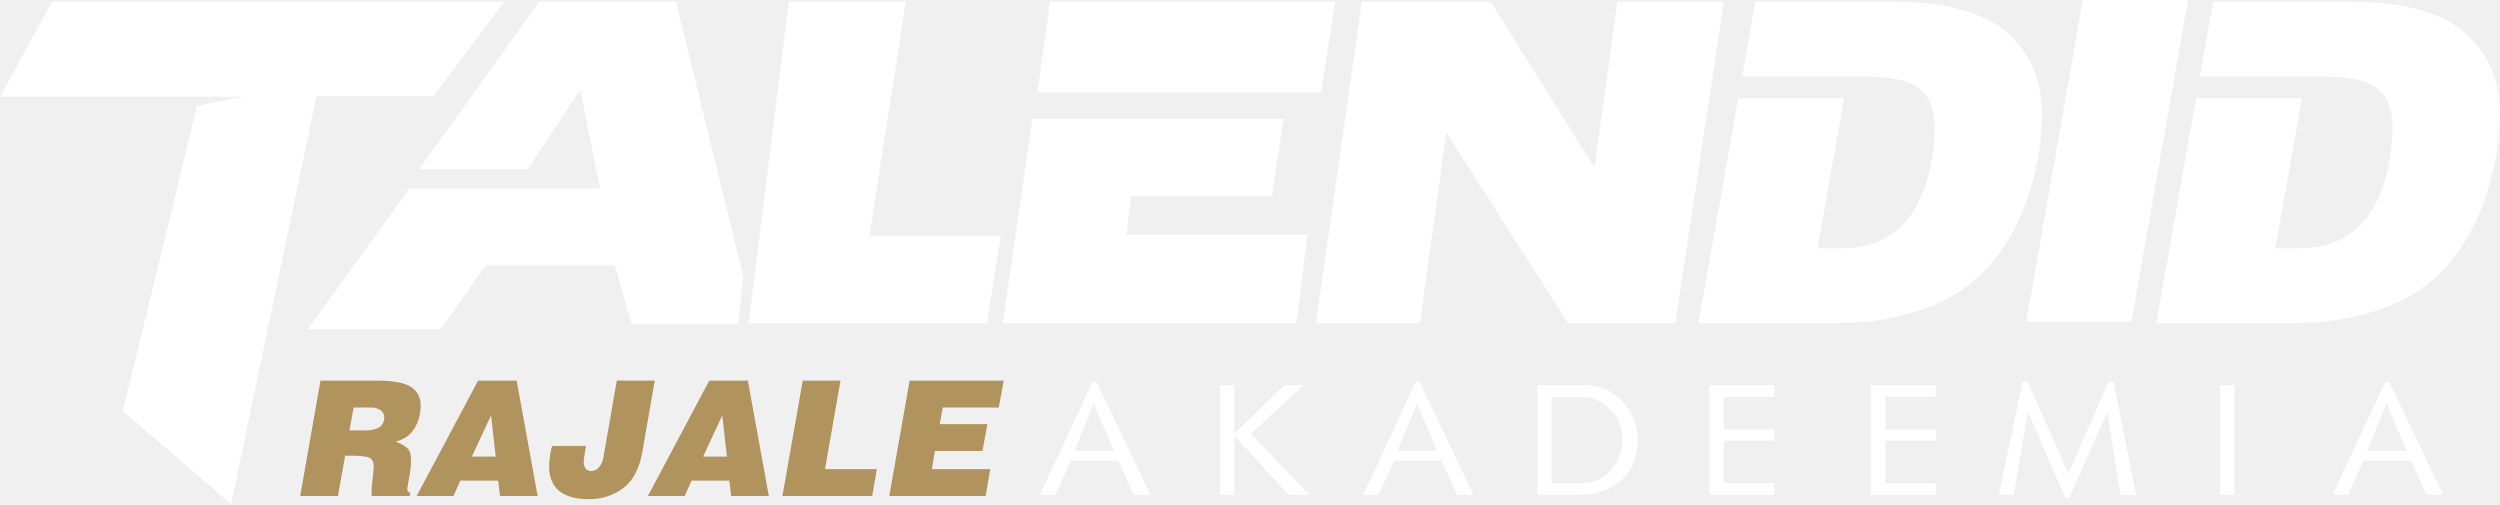
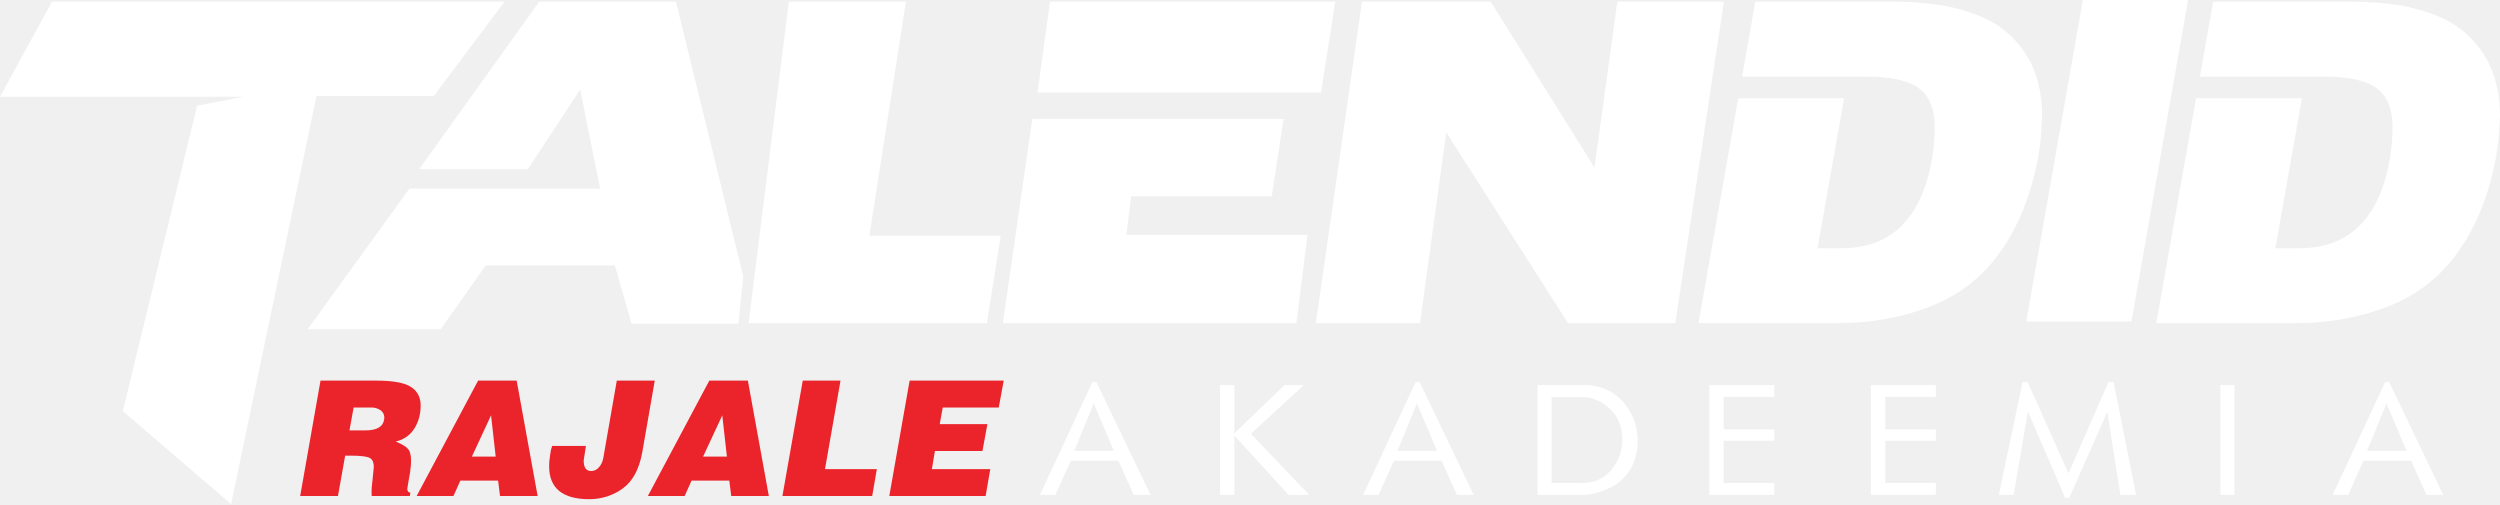
- <svg xmlns="http://www.w3.org/2000/svg" id="Layer_1" data-name="Layer 1" viewBox="0 0 1764.15 355.73">
+ <svg xmlns="http://www.w3.org/2000/svg" id="Layer_1" version="1.1" viewBox="0 0 1764.15 355.73">
  <defs>
    <style>
-       .cls-1 {
-         fill: #b0935d;
+       .st0 {
+         fill: #fff;
+       }
+ 
+       .st1 {
+         fill: #eb232a;
      }
    </style>
  </defs>
-   <polygon fill="white" points="36.73 1.17 0 68.26 171.89 68.26 139.08 74.63 86.68 290.11 163.08 355.73 223.32 67.77 306.08 67.77 356.03 1.17 36.73 1.17" />
-   <polygon fill="white" points="217.11 232.32 288.94 133.07 423.45 133.07 409.41 63.2 372.52 119.36 295.8 119.36 380.52 1.17 476.99 1.17 524.5 195.1 521.07 228.4 445.65 228.4 433.9 187.27 342.81 187.27 310.98 232.32 217.11 232.32" />
-   <polygon fill="white" points="556.66 1.17 639.26 1.17 613.47 166.37 706.19 166.37 696.39 228.08 528.25 228.08 556.66 1.17" />
-   <polygon fill="white" points="728.47 83.93 707.66 228.08 914.81 228.08 922.65 165.72 794.83 165.72 798.26 138.54 897.43 138.54 905.75 83.93 728.47 83.93" />
-   <polygon fill="white" points="740.96 1.17 942.24 1.17 932.2 65.32 732.14 65.32 740.96 1.17" />
-   <polygon fill="white" points="928.53 228.08 961.09 1.17 1051.94 1.17 1125.15 118.21 1141.31 1.17 1216.49 1.17 1182.2 228.08 1106.54 228.08 1020.59 93.48 1001.99 228.08 928.53 228.08" />
-   <polygon fill="white" points="1469.8 0 1429.85 226.83 1504.09 226.83 1544.05 0 1469.8 0" />
-   <path fill="white" d="M1427.82,35.66c-8.84-12.48-20.84-21.24-36-26.27-7.37-2.72-15.69-4.77-24.95-6.14-9.27-1.36-19.26-2.04-30-2.04h-98.21l-9.34,52.85h87.66c17.47,0,29.89,2.78,37.26,8.34,7.37,5.56,11.05,14.84,11.05,27.84,0,6.29-.63,13.53-1.89,21.71-7.37,42.16-28.74,63.23-64.11,63.23h-16.74l18.77-105.86h-74.71l-28.06,158.71h97.58c24.21,0,46.37-3.98,66.48-11.96,20.1-7.97,36.26-20.55,48.47-37.75,13.27-18.25,22.42-41.21,27.47-68.9l1.58-11.96.95-15.1c0-18.66-4.42-34.24-13.26-46.72" />
-   <path fill="white" d="M1750.89,35.66c-8.84-12.48-20.84-21.24-36-26.27-7.37-2.72-15.69-4.77-24.95-6.14-9.27-1.36-19.26-2.04-30-2.04h-98.21l-9.35,52.85h87.66c17.47,0,29.89,2.78,37.26,8.34,7.37,5.56,11.05,14.84,11.05,27.84,0,6.29-.63,13.53-1.89,21.71-7.37,42.16-28.74,63.23-64.11,63.23h-16.74l18.77-105.86h-74.71l-28.06,158.71h97.58c24.21,0,46.37-3.98,66.48-11.96,20.1-7.97,36.26-20.55,48.47-37.75,13.27-18.25,22.42-41.21,27.47-68.9l1.58-11.96.95-15.1c0-18.66-4.42-34.24-13.26-46.72" />
-   <path class="cls-1" d="M226.16,268.59h39.41c11.74,0,19.89,1.49,24.44,4.46,4.55,2.97,6.83,7.32,6.83,13.04,0,6.17-1.49,11.61-4.46,16.32-2.97,4.71-7.36,7.77-13.15,9.2,4.29,1.73,7.11,3.39,8.47,4.97,1.58,1.51,2.37,4.4,2.37,8.69,0,1.96-.23,4.63-.68,8.02l-1.13,6.32-.9,5.53c.23,1.66.98,2.48,2.26,2.48l-.45,2.37h-26.87l-.11-2.93c0-2.11.22-4.85.68-8.24l.9-9.15c0-3.69-1.17-5.97-3.5-6.83-2.33-.86-6.59-1.3-12.76-1.3h-3.95l-5.08,28.45h-26.65l14.34-81.41ZM249.53,287.56l-2.93,16.15h11.29c8.13,0,12.53-2.64,13.21-7.9.23-1.5.02-2.88-.62-4.12-.64-1.24-1.75-2.24-3.33-2.99-1.58-.75-3.2-1.13-4.85-1.13h-12.76Z" />
-   <path class="cls-1" d="M337.38,268.59h27.21l14.79,81.41h-26.53l-1.35-10.84h-26.65l-4.86,10.84h-25.97l43.36-81.41ZM332.97,322.22h16.82l-3.27-29.13-13.55,29.13Z" />
-   <path class="cls-1" d="M435.27,268.59h26.76l-8.81,50.58c-2.18,11.97-6.77,20.47-13.78,25.52-3.24,2.41-6.89,4.27-10.95,5.59s-8.28,1.98-12.65,1.98c-18.89,0-28.34-7.75-28.34-23.26,0-.98.04-2.03.11-3.16.07-1.13.26-2.65.56-4.57.3-1.92.49-3.11.57-3.56.45-1.36.75-2.37.9-3.05h23.82l-1.58,10.39c0,4.89,1.77,7.34,5.31,7.34,2.11,0,3.95-.9,5.53-2.71,1.58-1.8,2.6-4.06,3.05-6.77l9.48-54.31Z" />
-   <path class="cls-1" d="M500.53,268.59h27.21l14.79,81.41h-26.53l-1.35-10.84h-26.65l-4.86,10.84h-25.97l43.36-81.41ZM496.13,322.22h16.82l-3.27-29.13-13.55,29.13Z" />
-   <polygon class="cls-1" points="566.47 268.59 593.11 268.59 582.16 331.03 618.75 331.03 615.47 350 552.13 350 566.47 268.59" />
-   <polygon class="cls-1" points="641.89 268.59 708.28 268.59 704.78 287.56 665.26 287.56 663.12 299.3 696.77 299.3 693.26 318.27 659.73 318.27 657.59 331.03 698.8 331.03 695.52 350 627.55 350 641.89 268.59" />
-   <path fill="white" d="M811.86,349.2h-11.84s-10.8-24.08-10.8-24.08h-33.62l-10.82,24.07h-10.92s37.06-79.68,37.06-79.68h2.74l38.2,79.69ZM785.98,318.11l-14.17-33.45-13.7,33.45h27.87Z" />
-   <polygon fill="white" points="923.83 349.21 909.36 349.29 871.04 307.38 871.04 349.21 860.89 349.21 860.89 271.72 871.04 271.72 871.04 305.77 906.48 271.7 920.16 271.72 882.67 306.07 923.83 349.21" />
-   <path fill="white" d="M1039.92,349.2h-11.84s-10.8-24.08-10.8-24.08h-33.62l-10.82,24.07h-10.92s37.06-79.68,37.06-79.68h2.74l38.2,79.69ZM1014.04,318.11l-14.17-33.45-13.7,33.45h27.87Z" />
-   <path fill="white" d="M1134.56,344.91c-2.97,1.33-5.93,2.37-8.89,3.14-2.97.77-5.89,1.15-8.78,1.15h-31.93v-77.49h35.92c10.72.98,19.19,5.32,25.43,13.04,6.23,7.71,9.35,16.53,9.35,26.44,0,7.33-1.75,14-5.25,20-3.5,6-8.78,10.57-15.85,13.72M1144.48,305.44c-.61-6.07-3.17-11.45-7.7-16.13-4.52-4.68-10.05-7.68-16.59-9.01h-25.31v60.52h21.78c8.59,0,15.43-3.14,20.53-9.42,5.09-6.28,7.64-13.44,7.64-21.47,0-1.54-.11-3.04-.34-4.5" />
-   <polygon fill="white" points="1252.01 349.21 1206.17 349.21 1206.17 271.72 1252.01 271.72 1252.01 280.1 1216.32 280.1 1216.32 303.03 1252.01 303.03 1252.01 310.99 1216.32 310.99 1216.32 340.83 1252.01 340.83 1252.01 349.21" />
-   <polygon fill="white" points="1366.04 349.21 1320.2 349.21 1320.2 271.72 1366.04 271.72 1366.04 280.1 1330.35 280.1 1330.35 303.03 1366.04 303.03 1366.04 310.99 1330.35 310.99 1330.35 340.83 1366.04 340.83 1366.04 349.21" />
-   <polygon fill="white" points="1507.32 349.21 1496.26 349.21 1487.02 290.67 1460.18 351.32 1457.27 351.29 1431.01 290.38 1420.96 349.22 1410.51 349.21 1427.27 269.52 1430.8 269.52 1459.65 334.02 1487.93 269.52 1491.47 269.52 1507.32 349.21" />
-   <rect fill="white" x="1566.84" y="271.72" width="9.92" height="77.49" />
-   <path fill="white" d="M1724.09,349.2h-11.84s-10.8-24.08-10.8-24.08h-33.62l-10.82,24.07h-10.92s37.06-79.68,37.06-79.68h2.74l38.2,79.69ZM1698.21,318.11l-14.17-33.45-13.7,33.45h27.86Z" />
+   <polygon class="st0" points="36.73 1.17 0 68.26 171.89 68.26 139.08 74.63 86.68 290.11 163.08 355.73 223.32 67.77 306.08 67.77 356.03 1.17 36.73 1.17" />
+   <polygon class="st0" points="217.11 232.32 288.94 133.07 423.45 133.07 409.41 63.2 372.52 119.36 295.8 119.36 380.52 1.17 476.99 1.17 524.5 195.1 521.07 228.4 445.65 228.4 433.9 187.27 342.81 187.27 310.98 232.32 217.11 232.32" />
+   <polygon class="st0" points="556.66 1.17 639.26 1.17 613.47 166.37 706.19 166.37 696.39 228.08 528.25 228.08 556.66 1.17" />
+   <polygon class="st0" points="728.47 83.93 707.66 228.08 914.81 228.08 922.65 165.72 794.83 165.72 798.26 138.54 897.43 138.54 905.75 83.93 728.47 83.93" />
+   <polygon class="st0" points="740.96 1.17 942.24 1.17 932.2 65.32 732.14 65.32 740.96 1.17" />
+   <polygon class="st0" points="928.53 228.08 961.09 1.17 1051.94 1.17 1125.15 118.21 1141.31 1.17 1216.49 1.17 1182.2 228.08 1106.54 228.08 1020.59 93.48 1001.99 228.08 928.53 228.08" />
+   <polygon class="st0" points="1469.8 0 1429.85 226.83 1504.09 226.83 1544.05 0 1469.8 0" />
+   <path class="st0" d="M1427.82,35.66c-8.84-12.48-20.84-21.24-36-26.27-7.37-2.72-15.69-4.77-24.95-6.14-9.27-1.36-19.26-2.04-30-2.04h-98.21l-9.34,52.85h87.66c17.47,0,29.89,2.78,37.26,8.34s11.05,14.84,11.05,27.84c0,6.29-.63,13.53-1.89,21.71-7.37,42.16-28.74,63.23-64.11,63.23h-16.74l18.77-105.86h-74.71l-28.06,158.71h97.58c24.21,0,46.37-3.98,66.48-11.96,20.1-7.97,36.26-20.55,48.47-37.75,13.27-18.25,22.42-41.21,27.47-68.9l1.58-11.96.95-15.1c0-18.66-4.42-34.24-13.26-46.72" />
+   <path class="st0" d="M1750.89,35.66c-8.84-12.48-20.84-21.24-36-26.27-7.37-2.72-15.69-4.77-24.95-6.14-9.27-1.36-19.26-2.04-30-2.04h-98.21l-9.35,52.85h87.66c17.47,0,29.89,2.78,37.26,8.34s11.05,14.84,11.05,27.84c0,6.29-.63,13.53-1.89,21.71-7.37,42.16-28.74,63.23-64.11,63.23h-16.74l18.77-105.86h-74.71l-28.06,158.71h97.58c24.21,0,46.37-3.98,66.48-11.96,20.1-7.97,36.26-20.55,48.47-37.75,13.27-18.25,22.42-41.21,27.47-68.9l1.58-11.96.95-15.1c0-18.66-4.42-34.24-13.26-46.72" />
+   <path class="st1" d="M226.16,268.59h39.41c11.74,0,19.89,1.49,24.44,4.46s6.83,7.32,6.83,13.04c0,6.17-1.49,11.61-4.46,16.32-2.97,4.71-7.36,7.77-13.15,9.2,4.29,1.73,7.11,3.39,8.47,4.97,1.58,1.51,2.37,4.4,2.37,8.69,0,1.96-.23,4.63-.68,8.02l-1.13,6.32-.9,5.53c.23,1.66.98,2.48,2.26,2.48l-.45,2.37h-26.87l-.11-2.93c0-2.11.22-4.85.68-8.24l.9-9.15c0-3.69-1.17-5.97-3.5-6.83s-6.59-1.3-12.76-1.3h-3.95l-5.08,28.45h-26.65l14.34-81.41h-.01ZM249.53,287.56l-2.93,16.15h11.29c8.13,0,12.53-2.64,13.21-7.9.23-1.5.02-2.88-.62-4.12-.64-1.24-1.75-2.24-3.33-2.99s-3.2-1.13-4.85-1.13h-12.77Z" />
+   <path class="st1" d="M337.38,268.59h27.21l14.79,81.41h-26.53l-1.35-10.84h-26.65l-4.86,10.84h-25.97l43.36-81.41ZM332.97,322.22h16.82l-3.27-29.13-13.55,29.13h0Z" />
+   <path class="st1" d="M435.27,268.59h26.76l-8.81,50.58c-2.18,11.97-6.77,20.47-13.78,25.52-3.24,2.41-6.89,4.27-10.95,5.59s-8.28,1.98-12.65,1.98c-18.89,0-28.34-7.75-28.34-23.26,0-.98.04-2.03.11-3.16.07-1.13.26-2.65.56-4.57s.49-3.11.57-3.56c.45-1.36.75-2.37.9-3.05h23.82l-1.58,10.39c0,4.89,1.77,7.34,5.31,7.34,2.11,0,3.95-.9,5.53-2.71,1.58-1.8,2.6-4.06,3.05-6.77l9.48-54.31h.02Z" />
+   <path class="st1" d="M500.53,268.59h27.21l14.79,81.41h-26.53l-1.35-10.84h-26.65l-4.86,10.84h-25.97l43.36-81.41h0ZM496.13,322.22h16.82l-3.27-29.13-13.55,29.13h0Z" />
+   <polygon class="st1" points="566.47 268.59 593.11 268.59 582.16 331.03 618.75 331.03 615.47 350 552.13 350 566.47 268.59" />
+   <polygon class="st1" points="641.89 268.59 708.28 268.59 704.78 287.56 665.26 287.56 663.12 299.3 696.77 299.3 693.26 318.27 659.73 318.27 657.59 331.03 698.8 331.03 695.52 350 627.55 350 641.89 268.59" />
+   <path class="st0" d="M811.86,349.2h-11.84l-10.8-24.08h-33.62l-10.82,24.07h-10.92l37.06-79.68h2.74l38.2,79.69h0ZM785.98,318.11l-14.17-33.45-13.7,33.45h27.87Z" />
+   <polygon class="st0" points="923.83 349.21 909.36 349.29 871.04 307.38 871.04 349.21 860.89 349.21 860.89 271.72 871.04 271.72 871.04 305.77 906.48 271.7 920.16 271.72 882.67 306.07 923.83 349.21" />
+   <path class="st0" d="M1039.92,349.2h-11.84l-10.8-24.08h-33.62l-10.82,24.07h-10.92l37.06-79.68h2.74l38.2,79.69h0ZM1014.04,318.11l-14.17-33.45-13.7,33.45h27.87Z" />
+   <path class="st0" d="M1134.56,344.91c-2.97,1.33-5.93,2.37-8.89,3.14-2.97.77-5.89,1.15-8.78,1.15h-31.93v-77.49h35.92c10.72.98,19.19,5.32,25.43,13.04,6.23,7.71,9.35,16.53,9.35,26.44,0,7.33-1.75,14-5.25,20s-8.78,10.57-15.85,13.72M1144.48,305.44c-.61-6.07-3.17-11.45-7.7-16.13-4.52-4.68-10.05-7.68-16.59-9.01h-25.31v60.52h21.78c8.59,0,15.43-3.14,20.53-9.42,5.09-6.28,7.64-13.44,7.64-21.47,0-1.54-.11-3.04-.34-4.5" />
+   <polygon class="st0" points="1252.01 349.21 1206.17 349.21 1206.17 271.72 1252.01 271.72 1252.01 280.1 1216.32 280.1 1216.32 303.03 1252.01 303.03 1252.01 310.99 1216.32 310.99 1216.32 340.83 1252.01 340.83 1252.01 349.21" />
+   <polygon class="st0" points="1366.04 349.21 1320.2 349.21 1320.2 271.72 1366.04 271.72 1366.04 280.1 1330.35 280.1 1330.35 303.03 1366.04 303.03 1366.04 310.99 1330.35 310.99 1330.35 340.83 1366.04 340.83 1366.04 349.21" />
+   <polygon class="st0" points="1507.32 349.21 1496.26 349.21 1487.02 290.67 1460.18 351.32 1457.27 351.29 1431.01 290.38 1420.96 349.22 1410.51 349.21 1427.27 269.52 1430.8 269.52 1459.65 334.02 1487.93 269.52 1491.47 269.52 1507.32 349.21" />
+   <rect class="st0" x="1566.84" y="271.72" width="9.92" height="77.49" />
+   <path class="st0" d="M1724.09,349.2h-11.84l-10.8-24.08h-33.62l-10.82,24.07h-10.92l37.06-79.68h2.74l38.2,79.69h0ZM1698.21,318.11l-14.17-33.45-13.7,33.45h27.87Z" />
</svg>
